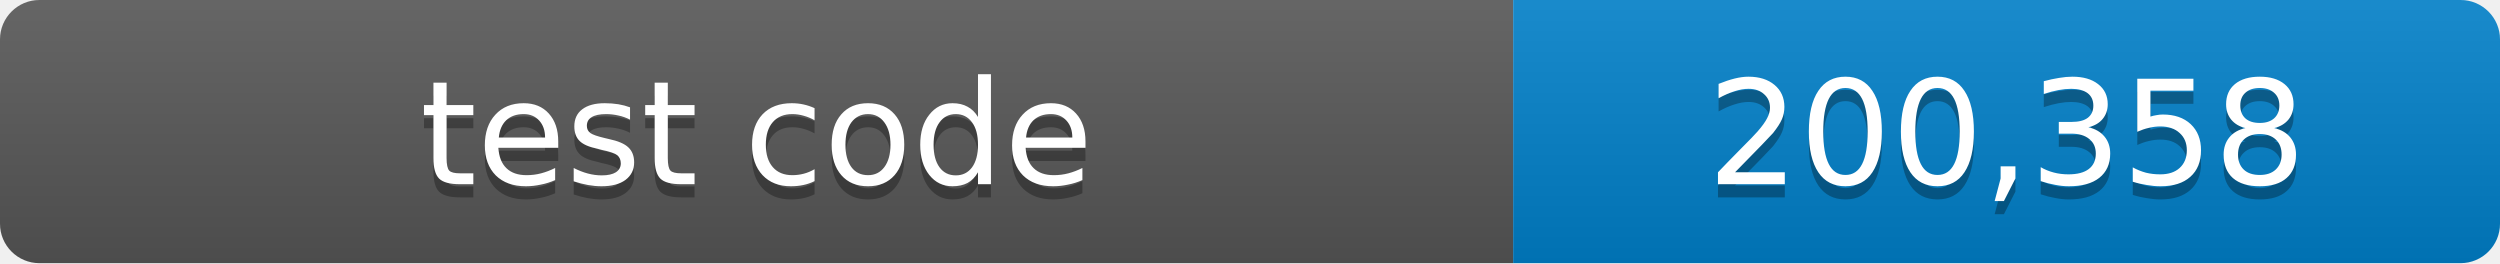
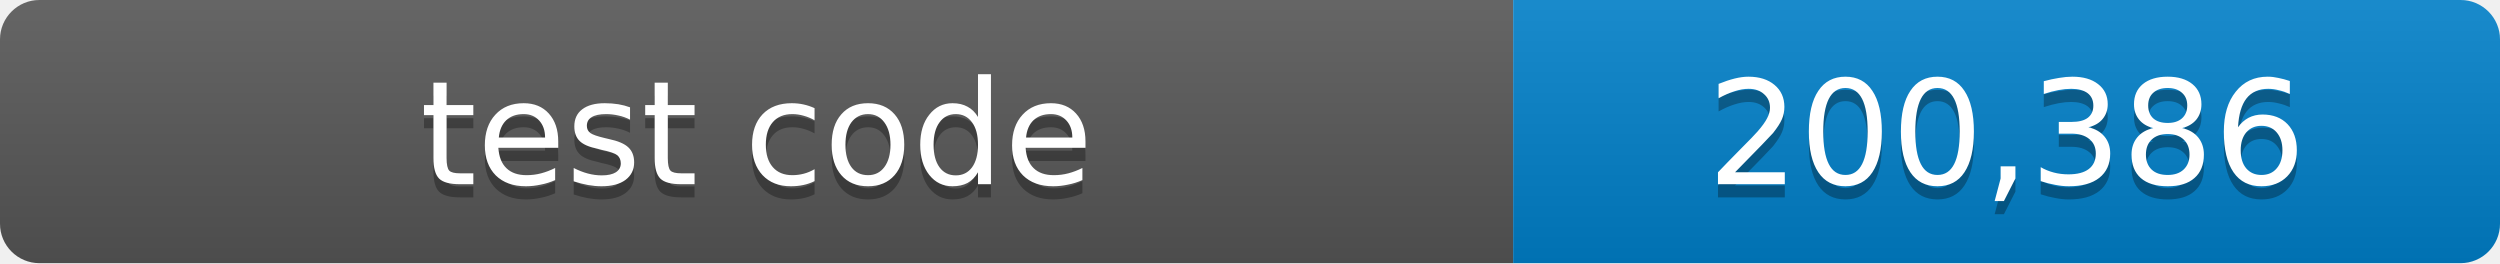
- <svg xmlns="http://www.w3.org/2000/svg" width="190" height="20" role="img" aria-label="test code: 200,358 lines">
+ <svg xmlns="http://www.w3.org/2000/svg" width="190" height="20" role="img" aria-label="test code: 200,386 lines">
  <linearGradient id="shade" x2="0" y2="100%">
    <stop offset="0" stop-color="#fff" stop-opacity=".1" />
    <stop offset="1" stop-opacity=".1" />
  </linearGradient>
  <clipPath id="round">
    <rect width="190" height="20" rx="3" />
  </clipPath>
  <g clip-path="url(#round)">
    <path fill="#555" d="M0 0h115v20H0z" />
    <path fill="#007ec6" d="M115 0h75v20h-75z" />
    <path fill="url(#shade)" d="M0 0h190v20H0z" />
  </g>
  <g fill="#fff" text-anchor="middle" font-family="Verdana,Geneva,DejaVu Sans,sans-serif" font-size="11">
    <text x="57.5" y="15" fill="#010101" fill-opacity=".3">test code</text>
    <text x="57.5" y="14">test code</text>
-     <text x="152.5" y="15" fill="#010101" fill-opacity=".3">200,358</text>
-     <text x="152.5" y="14">200,358</text>
+     <text x="152.5" y="15" fill="#010101" fill-opacity=".3">200,386</text>
+     <text x="152.5" y="14">200,386</text>
  </g>
</svg>
